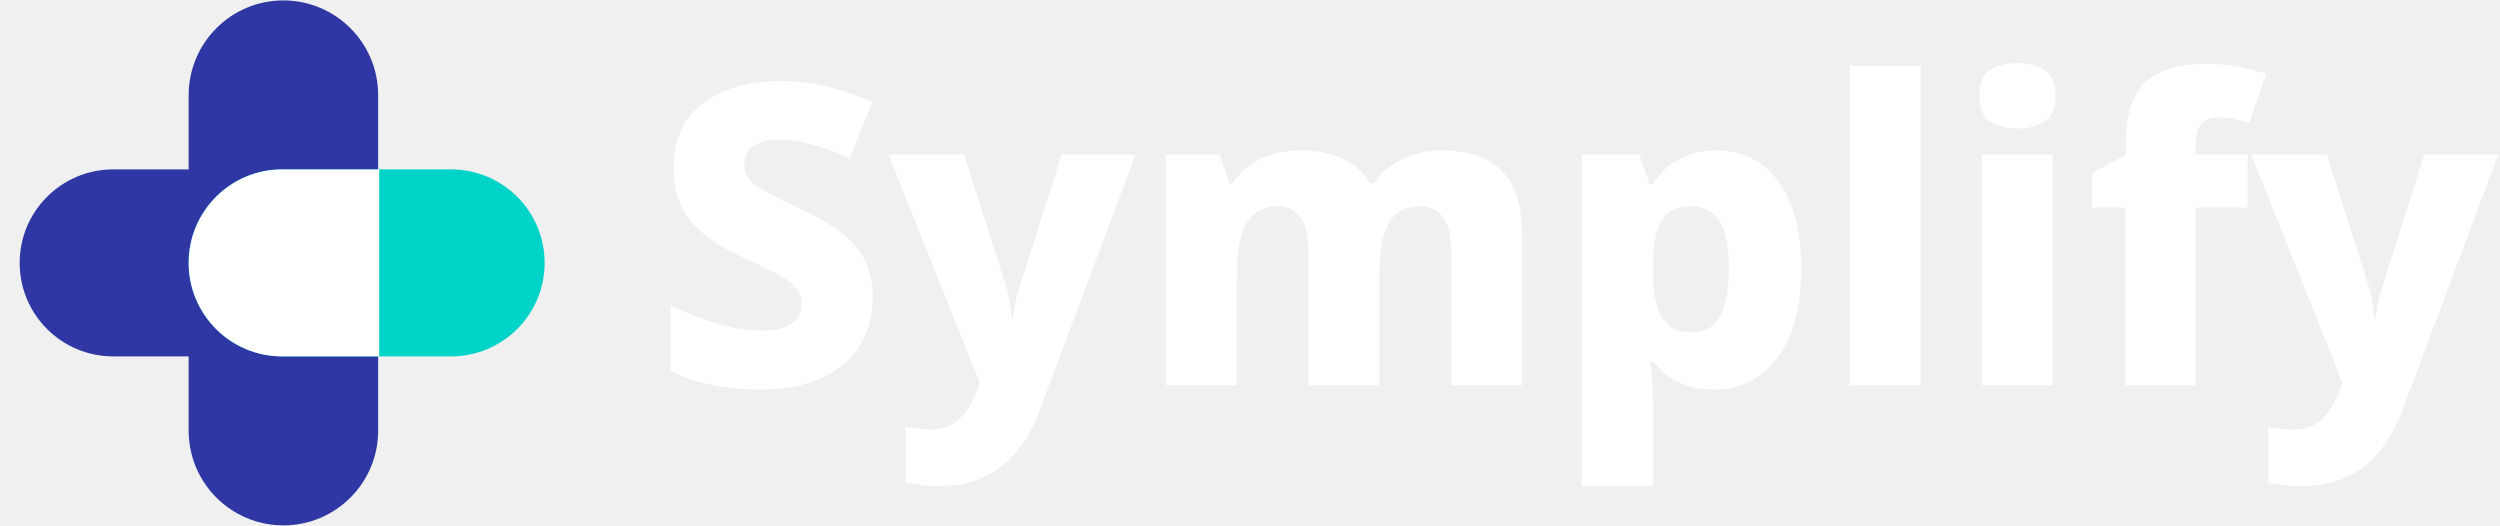
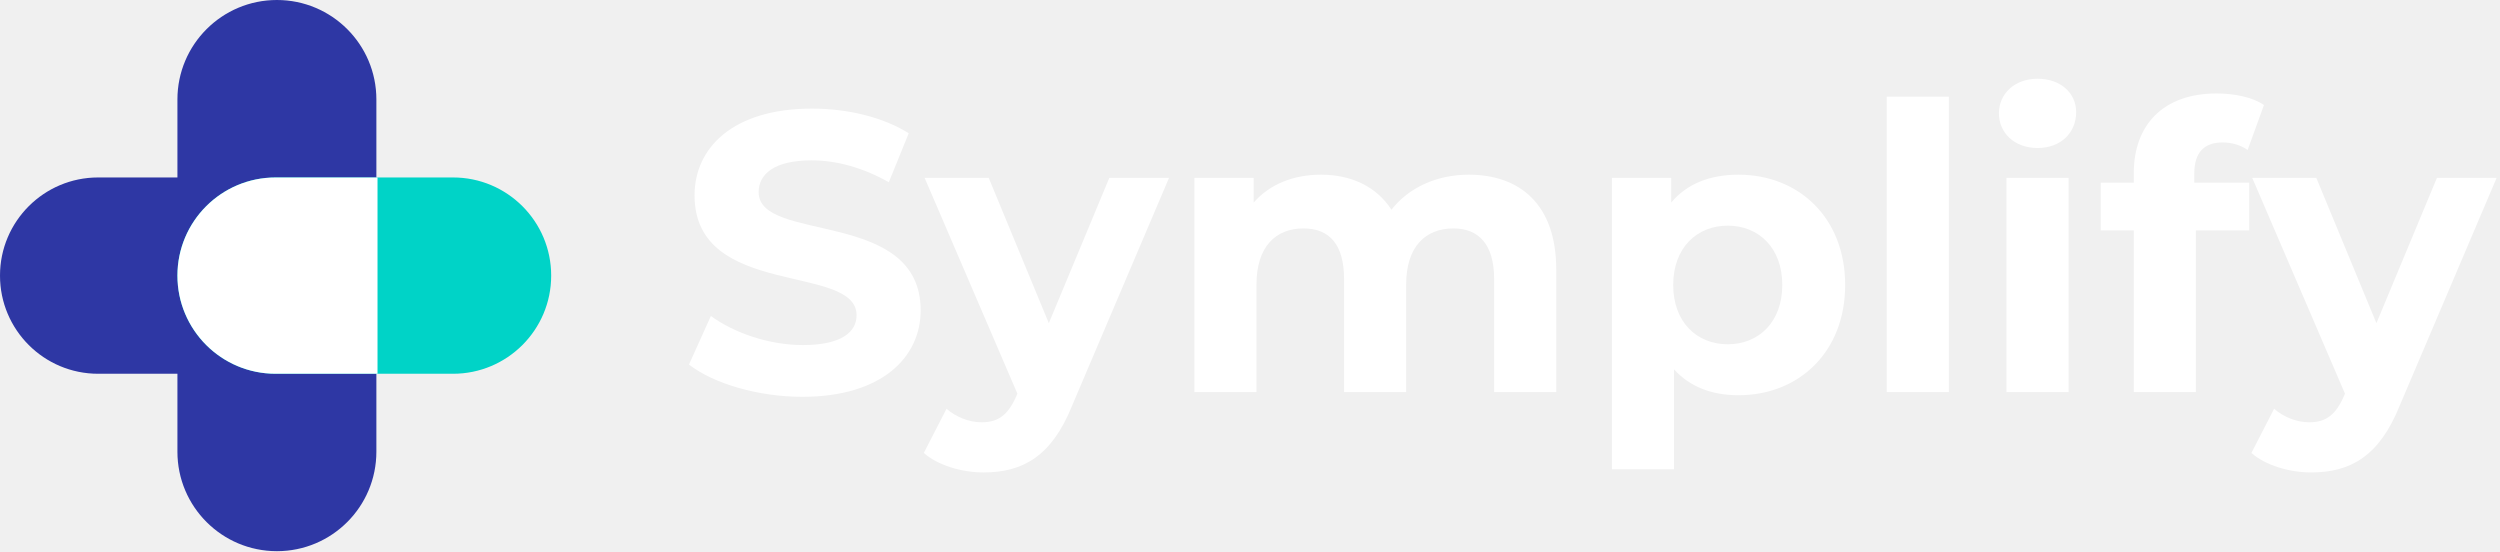
- <svg xmlns="http://www.w3.org/2000/svg" width="119" height="25" viewBox="0 0 119 25" fill="none">
-   <path d="M18 20.498C18 22.989 15.98 25.008 13.49 25.008C10.999 25.008 8.98 22.989 8.98 20.498V4.53C8.98 2.039 10.999 0.02 13.49 0.02C15.98 0.02 18 2.039 18 4.53V20.498Z" fill="#2E37A4" />
-   <path d="M13.601 8.064C16.059 8.064 18.051 10.057 18.051 12.514C18.051 14.972 16.059 16.964 13.601 16.964H5.386C2.928 16.964 0.936 14.972 0.936 12.514C0.936 10.057 2.928 8.064 5.386 8.064H13.601Z" fill="#2E37A4" />
-   <path d="M21.474 8.064C23.931 8.064 25.924 10.057 25.924 12.514C25.924 14.972 23.931 16.964 21.474 16.964H13.43C10.972 16.964 8.98 14.972 8.98 12.514C8.98 10.057 10.972 8.064 13.43 8.064H21.474Z" fill="#00D3C7" />
-   <path d="M18.051 8.064V16.964H13.43C10.972 16.964 8.98 14.972 8.98 12.514C8.98 10.057 10.972 8.064 13.43 8.064H18.051Z" fill="white" />
-   <path d="M107.156 7.36H110.756L112.736 13.58C112.79 13.74 112.83 13.907 112.856 14.08C112.896 14.24 112.93 14.413 112.956 14.6C112.983 14.773 113.003 14.96 113.016 15.16H113.076C113.116 14.853 113.163 14.573 113.216 14.32C113.283 14.053 113.35 13.813 113.416 13.6L115.396 7.36H118.916L114.396 19.42C114.103 20.233 113.73 20.913 113.276 21.46C112.836 22.02 112.303 22.44 111.676 22.72C111.063 23 110.343 23.14 109.516 23.14C109.183 23.14 108.89 23.12 108.636 23.08C108.383 23.053 108.163 23.02 107.976 22.98V20.32C108.123 20.347 108.296 20.373 108.496 20.4C108.71 20.427 108.93 20.44 109.156 20.44C109.583 20.44 109.936 20.353 110.216 20.18C110.496 20.007 110.73 19.773 110.916 19.48C111.103 19.2 111.256 18.893 111.376 18.56L111.496 18.22L107.156 7.36Z" fill="white" />
-   <path d="M106.988 9.88H104.508V18.34H101.148V9.88H99.588V8.24L101.188 7.38V6.86C101.188 5.913 101.328 5.167 101.608 4.62C101.888 4.06 102.315 3.66 102.888 3.42C103.462 3.167 104.162 3.04 104.988 3.04C105.575 3.04 106.102 3.087 106.568 3.18C107.035 3.273 107.468 3.387 107.868 3.52L107.068 5.84C106.868 5.787 106.642 5.733 106.388 5.68C106.135 5.627 105.855 5.6 105.548 5.6C105.188 5.6 104.922 5.713 104.748 5.94C104.588 6.153 104.508 6.46 104.508 6.86V7.36H106.988V9.88Z" fill="white" />
-   <path d="M97.699 7.36V18.34H94.339V7.36H97.699ZM96.039 3C96.519 3 96.939 3.107 97.299 3.32C97.659 3.533 97.839 3.947 97.839 4.56C97.839 5.16 97.659 5.573 97.299 5.8C96.939 6.013 96.519 6.12 96.039 6.12C95.532 6.12 95.099 6.013 94.739 5.8C94.392 5.573 94.219 5.16 94.219 4.56C94.219 3.947 94.392 3.533 94.739 3.32C95.099 3.107 95.532 3 96.039 3Z" fill="white" />
-   <path d="M91.43 18.34H88.05V3.14H91.43V18.34Z" fill="white" />
-   <path d="M81.696 7.16C82.922 7.16 83.902 7.647 84.636 8.62C85.369 9.58 85.736 10.98 85.736 12.82C85.736 14.073 85.556 15.127 85.196 15.98C84.836 16.834 84.342 17.474 83.716 17.9C83.102 18.327 82.396 18.54 81.596 18.54C81.076 18.54 80.629 18.474 80.256 18.34C79.896 18.207 79.582 18.04 79.316 17.84C79.062 17.627 78.849 17.413 78.676 17.2H78.536C78.576 17.453 78.609 17.72 78.636 18C78.662 18.28 78.676 18.58 78.676 18.9V23.14H75.296V7.36H78.036L78.516 8.76H78.676C78.862 8.467 79.089 8.2 79.356 7.96C79.636 7.72 79.969 7.527 80.356 7.38C80.742 7.233 81.189 7.16 81.696 7.16ZM80.516 9.82C80.062 9.82 79.702 9.92 79.436 10.12C79.182 10.32 78.996 10.62 78.876 11.02C78.756 11.407 78.689 11.9 78.676 12.5V12.8C78.676 13.454 78.729 14.007 78.836 14.46C78.956 14.9 79.149 15.24 79.416 15.48C79.696 15.707 80.076 15.82 80.556 15.82C80.942 15.82 81.262 15.713 81.516 15.5C81.782 15.274 81.976 14.934 82.096 14.48C82.229 14.027 82.296 13.46 82.296 12.78C82.296 11.754 82.149 11.007 81.856 10.54C81.562 10.06 81.116 9.82 80.516 9.82Z" fill="white" />
-   <path d="M68.631 7.16C69.884 7.16 70.831 7.48 71.471 8.12C72.124 8.747 72.451 9.767 72.451 11.18V18.34H69.091V12.12C69.091 11.32 68.964 10.74 68.711 10.38C68.471 10.007 68.098 9.82 67.591 9.82C66.884 9.82 66.384 10.1 66.091 10.66C65.798 11.207 65.651 11.993 65.651 13.02V18.34H62.291V12.12C62.291 11.6 62.238 11.174 62.131 10.84C62.024 10.493 61.864 10.24 61.651 10.08C61.438 9.907 61.158 9.82 60.811 9.82C60.318 9.82 59.924 9.96 59.631 10.24C59.351 10.507 59.151 10.9 59.031 11.42C58.924 11.94 58.871 12.58 58.871 13.34V18.34H55.491V7.36H58.051L58.531 8.74H58.671C58.884 8.393 59.151 8.107 59.471 7.88C59.791 7.64 60.158 7.46 60.571 7.34C60.984 7.22 61.431 7.16 61.911 7.16C62.711 7.16 63.384 7.293 63.931 7.56C64.478 7.827 64.904 8.213 65.211 8.72H65.411C65.758 8.2 66.218 7.813 66.791 7.56C67.364 7.293 67.978 7.16 68.631 7.16Z" fill="white" />
-   <path d="M42.293 7.36H45.893L47.873 13.58C47.926 13.74 47.967 13.907 47.993 14.08C48.033 14.24 48.066 14.413 48.093 14.6C48.12 14.773 48.14 14.96 48.153 15.16H48.213C48.253 14.853 48.3 14.573 48.353 14.32C48.42 14.053 48.486 13.813 48.553 13.6L50.533 7.36H54.053L49.533 19.42C49.24 20.233 48.867 20.913 48.413 21.46C47.973 22.02 47.44 22.44 46.813 22.72C46.2 23 45.48 23.14 44.653 23.14C44.32 23.14 44.026 23.12 43.773 23.08C43.52 23.053 43.3 23.02 43.113 22.98V20.32C43.26 20.347 43.433 20.373 43.633 20.4C43.846 20.427 44.066 20.44 44.293 20.44C44.72 20.44 45.073 20.353 45.353 20.18C45.633 20.007 45.867 19.773 46.053 19.48C46.24 19.2 46.393 18.893 46.513 18.56L46.633 18.22L42.293 7.36Z" fill="white" />
-   <path d="M41.544 14.2C41.544 15.013 41.344 15.753 40.944 16.42C40.544 17.073 39.944 17.593 39.144 17.98C38.344 18.353 37.337 18.54 36.124 18.54C35.564 18.54 35.044 18.507 34.564 18.44C34.084 18.373 33.624 18.28 33.184 18.16C32.757 18.027 32.337 17.86 31.924 17.66V14.56C32.644 14.893 33.377 15.173 34.124 15.4C34.884 15.627 35.61 15.74 36.304 15.74C36.744 15.74 37.097 15.687 37.364 15.58C37.644 15.46 37.844 15.307 37.964 15.12C38.097 14.92 38.164 14.693 38.164 14.44C38.164 14.133 38.057 13.873 37.844 13.66C37.644 13.433 37.344 13.22 36.944 13.02C36.544 12.807 36.057 12.567 35.484 12.3C35.057 12.113 34.637 11.9 34.224 11.66C33.824 11.407 33.457 11.12 33.124 10.8C32.804 10.467 32.544 10.073 32.344 9.62C32.157 9.153 32.064 8.607 32.064 7.98C32.064 7.087 32.27 6.34 32.684 5.74C33.11 5.127 33.704 4.66 34.464 4.34C35.224 4.02 36.117 3.86 37.144 3.86C37.984 3.86 38.757 3.953 39.464 4.14C40.17 4.327 40.857 4.567 41.524 4.86L40.444 7.52C39.804 7.24 39.204 7.027 38.644 6.88C38.097 6.72 37.564 6.64 37.044 6.64C36.684 6.64 36.384 6.693 36.144 6.8C35.904 6.893 35.724 7.033 35.604 7.22C35.484 7.393 35.424 7.6 35.424 7.84C35.424 8.12 35.517 8.367 35.704 8.58C35.89 8.78 36.184 8.987 36.584 9.2C36.984 9.413 37.51 9.673 38.164 9.98C38.87 10.3 39.477 10.647 39.984 11.02C40.49 11.393 40.877 11.833 41.144 12.34C41.41 12.833 41.544 13.453 41.544 14.2Z" fill="white" />
+ <svg xmlns="http://www.w3.org/2000/svg" width="127" height="28" viewBox="0 0 127 28" fill="none">
+   <path d="M19.12 22.947C19.12 25.738 16.858 28 14.067 28C11.276 28 9.013 25.738 9.013 22.947V5.054C9.013 2.263 11.276 -9.53298e-07 14.067 0C16.858 0 19.12 2.263 19.12 5.054V22.947Z" fill="#2E37A4" />
+   <path d="M14.192 9.015C16.946 9.015 19.178 11.247 19.178 14.001C19.178 16.755 16.946 18.987 14.192 18.987H4.986C2.232 18.987 -1.20402e-07 16.755 0 14.001C1.20306e-07 11.247 2.232 9.015 4.986 9.015H14.192Z" fill="#2E37A4" />
+   <path d="M23.014 9.015C25.767 9.015 28 11.247 28 14.001C28 16.755 25.767 18.987 23.014 18.987H14C11.246 18.987 9.013 16.755 9.013 14.001C9.013 11.247 11.246 9.015 14 9.015H23.014Z" fill="#00D3C7" />
+   <path d="M19.178 9.015V18.987H14C11.246 18.987 9.013 16.755 9.013 14.001C9.013 11.247 11.246 9.015 14 9.015H19.178Z" fill="white" />
+   <path d="M123.796 9.035H126.829L121.915 20.583C120.864 23.212 119.367 24 117.405 24C116.293 24 115.08 23.636 114.372 23.009L115.525 20.765C116.01 21.189 116.677 21.452 117.304 21.452C118.174 21.452 118.659 21.068 119.084 20.097L119.124 19.996L114.413 9.035H117.668L120.722 16.417L123.796 9.035Z" fill="white" />
+   <path d="M111.47 8.813V9.278H114.261V11.705H111.551V19.916H108.396V11.705H106.718V9.278H108.396V8.793C108.396 6.346 109.893 4.748 112.603 4.748C113.492 4.748 114.423 4.93 115.009 5.335L114.18 7.62C113.836 7.377 113.391 7.236 112.906 7.236C111.976 7.236 111.47 7.741 111.47 8.813Z" fill="white" />
+   <path d="M103.507 7.519C102.334 7.519 101.545 6.75 101.545 5.759C101.545 4.768 102.334 4 103.507 4C104.68 4 105.469 4.728 105.469 5.699C105.469 6.75 104.68 7.519 103.507 7.519ZM101.93 19.916V9.036H105.084V19.916H101.93Z" fill="white" />
+   <path d="M95.847 19.916V4.91H99.002V19.916H95.847Z" fill="white" />
+   <path d="M88.316 8.874C91.369 8.874 93.735 11.058 93.735 14.476C93.735 17.894 91.369 20.078 88.316 20.078C86.961 20.078 85.848 19.653 85.04 18.763V23.839H81.885V9.036H84.898V10.29C85.687 9.339 86.86 8.874 88.316 8.874ZM87.77 17.489C89.347 17.489 90.54 16.357 90.54 14.476C90.54 12.595 89.347 11.463 87.77 11.463C86.192 11.463 84.999 12.595 84.999 14.476C84.999 16.357 86.192 17.489 87.77 17.489Z" fill="white" />
+   <path d="M74.608 8.874C77.196 8.874 79.057 10.37 79.057 13.687V19.916H75.902V14.172C75.902 12.413 75.113 11.604 73.839 11.604C72.424 11.604 71.433 12.514 71.433 14.456V19.916H68.278V14.172C68.278 12.413 67.53 11.604 66.215 11.604C64.82 11.604 63.829 12.514 63.829 14.456V19.916H60.674V9.036H63.688V10.29C64.496 9.359 65.71 8.874 67.105 8.874C68.622 8.874 69.916 9.46 70.685 10.654C71.554 9.541 72.97 8.874 74.608 8.874Z" fill="white" />
+   <path d="M56.354 9.035H59.387L54.473 20.583C53.422 23.212 51.925 24 49.964 24C48.851 24 47.638 23.636 46.93 23.009L48.083 20.765C48.568 21.189 49.236 21.452 49.862 21.452C50.732 21.452 51.217 21.068 51.642 20.097L51.682 19.996L46.971 9.035H50.227L53.28 16.417L56.354 9.035Z" fill="white" />
+   <path d="M40.764 20.158C38.519 20.158 36.254 19.491 35 18.52L36.112 16.053C37.305 16.922 39.085 17.529 40.784 17.529C42.725 17.529 43.514 16.882 43.514 16.012C43.514 13.363 35.283 15.183 35.283 9.925C35.283 7.519 37.224 5.517 41.249 5.517C43.028 5.517 44.849 5.941 46.163 6.77L45.152 9.258C43.837 8.51 42.482 8.146 41.229 8.146C39.287 8.146 38.539 8.874 38.539 9.763C38.539 12.372 46.77 10.572 46.77 15.77C46.77 18.136 44.808 20.158 40.764 20.158Z" fill="white" />
</svg>
